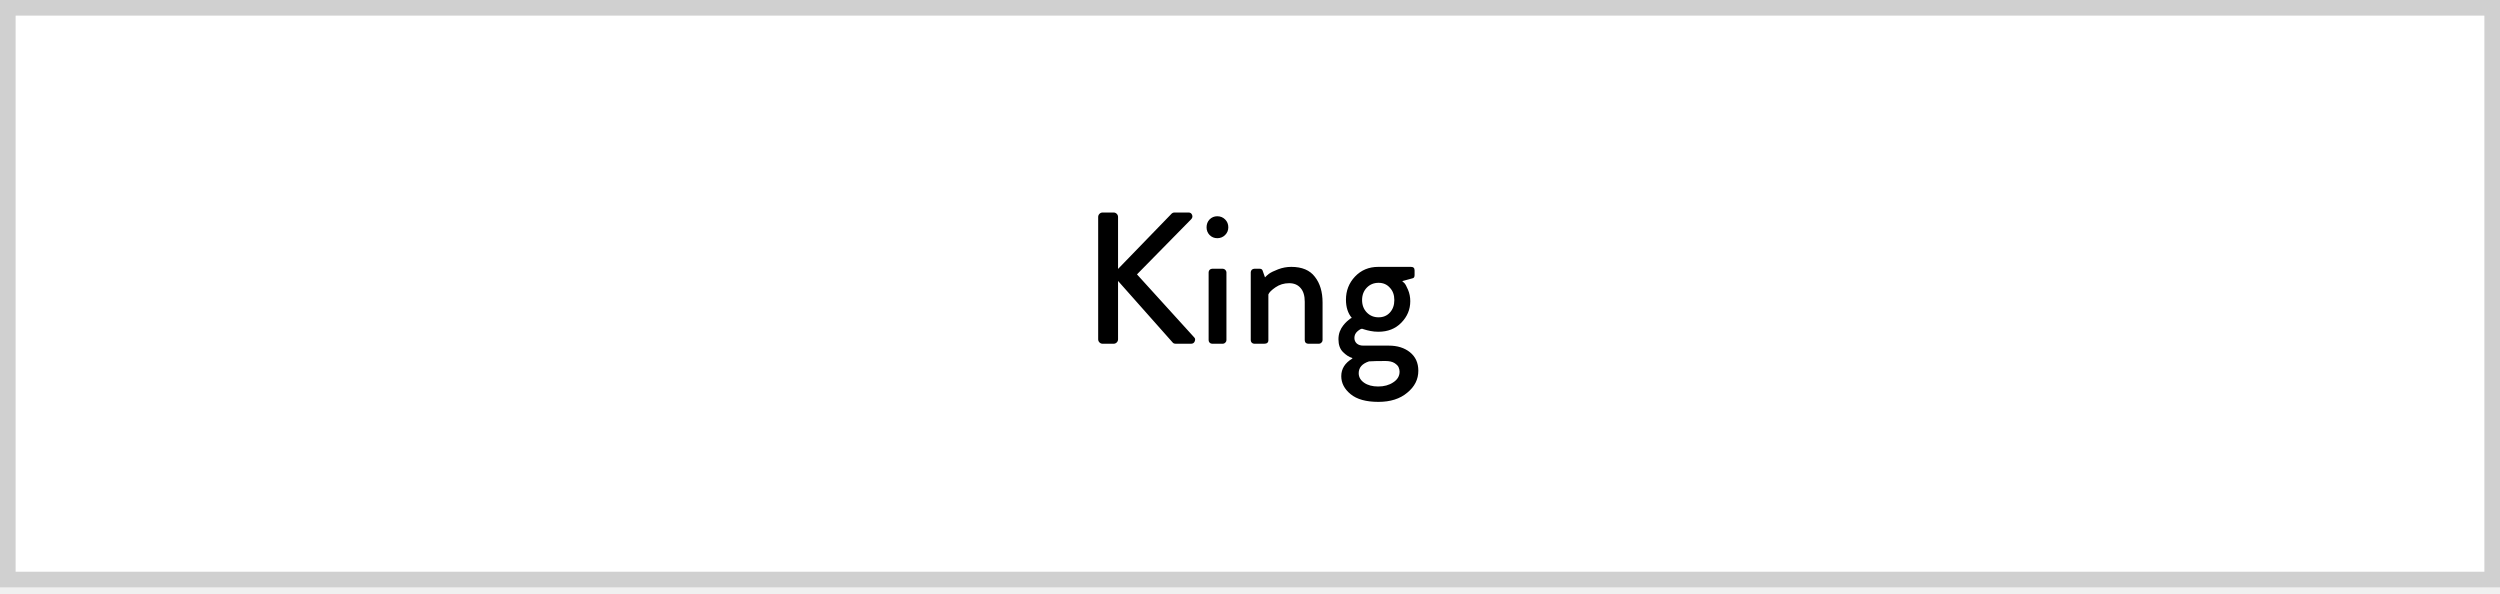
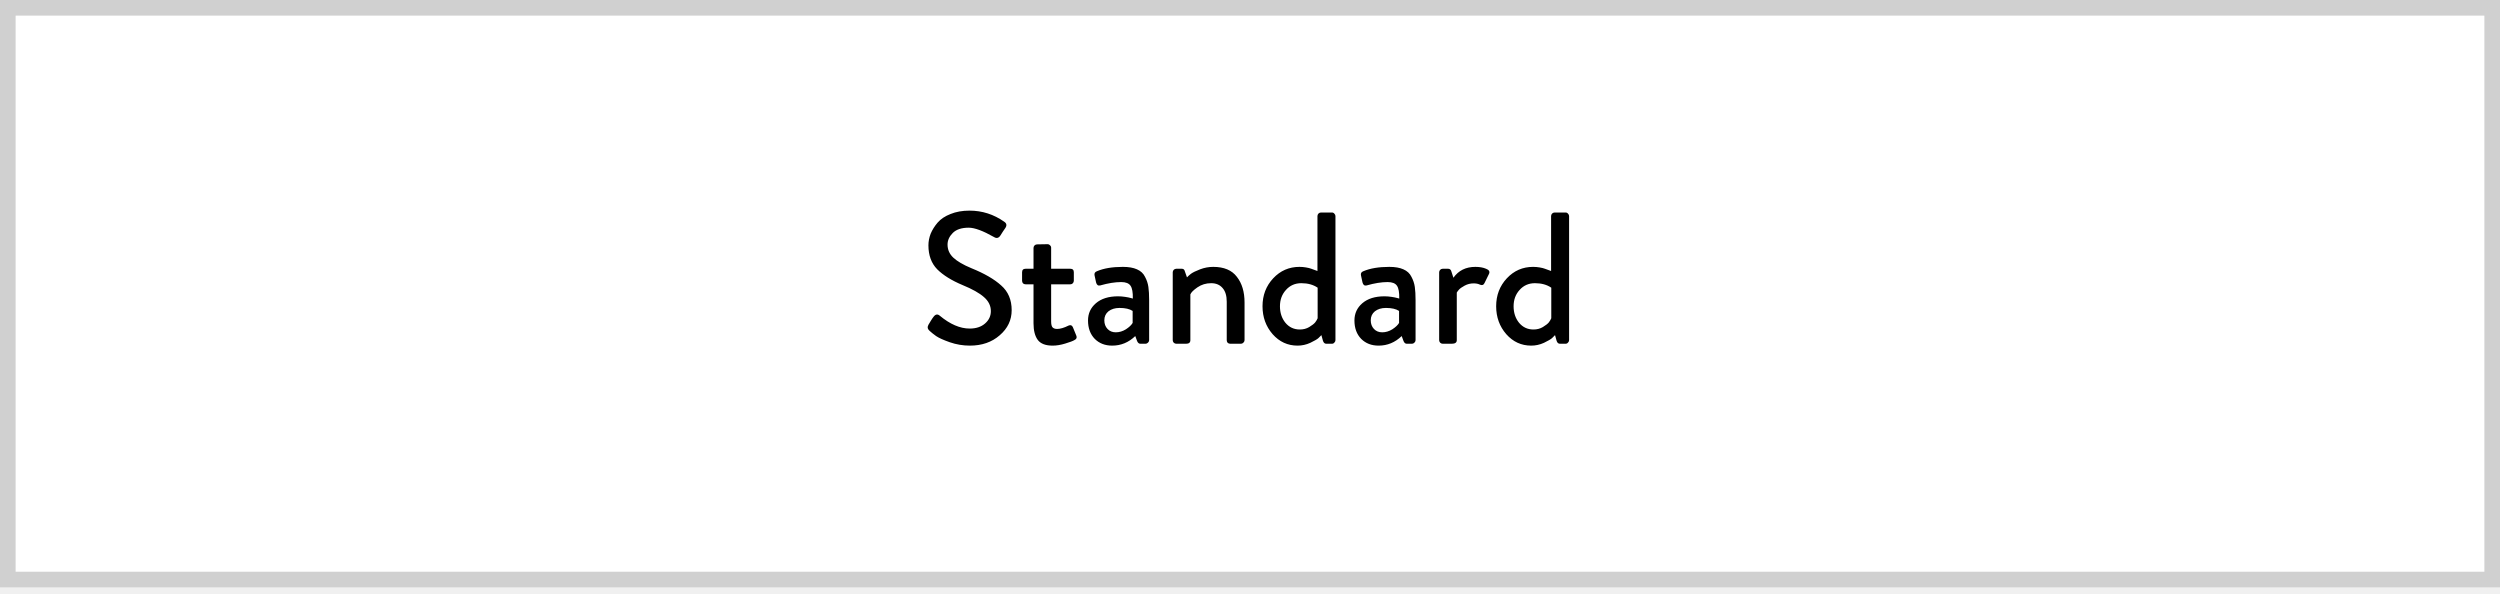
<svg xmlns="http://www.w3.org/2000/svg" width="160" height="38" viewBox="0 0 160 38" fill="none">
  <rect x="0.5" y="0.5" width="159" height="36.59" fill="white" />
  <rect x="0.5" y="0.5" width="159" height="36.59" stroke="#D0D0D0" />
-   <path d="M70.283 21.712V13.888C70.283 13.808 70.311 13.74 70.367 13.684C70.423 13.628 70.491 13.6 70.571 13.6H71.267C71.347 13.6 71.415 13.628 71.471 13.684C71.527 13.74 71.555 13.808 71.555 13.888V17.212L74.939 13.72C75.003 13.64 75.079 13.6 75.167 13.6H76.067C76.179 13.6 76.255 13.652 76.295 13.756C76.335 13.852 76.315 13.944 76.235 14.032L72.767 17.56L76.439 21.604C76.495 21.66 76.503 21.74 76.463 21.844C76.423 21.948 76.343 22 76.223 22H75.263C75.159 22 75.087 21.972 75.047 21.916L71.555 17.98V21.712C71.555 21.792 71.527 21.86 71.471 21.916C71.415 21.972 71.347 22 71.267 22H70.571C70.491 22 70.423 21.972 70.367 21.916C70.311 21.86 70.283 21.792 70.283 21.712ZM77.904 15.244C77.712 15.244 77.548 15.176 77.412 15.04C77.284 14.904 77.22 14.74 77.22 14.548C77.22 14.348 77.284 14.18 77.412 14.044C77.548 13.908 77.712 13.84 77.904 13.84C78.104 13.84 78.272 13.908 78.408 14.044C78.544 14.18 78.612 14.348 78.612 14.548C78.612 14.74 78.544 14.904 78.408 15.04C78.272 15.176 78.104 15.244 77.904 15.244ZM77.352 21.772V17.428C77.352 17.372 77.372 17.32 77.412 17.272C77.46 17.224 77.516 17.2 77.58 17.2H78.264C78.32 17.2 78.372 17.224 78.42 17.272C78.468 17.32 78.492 17.372 78.492 17.428V21.772C78.492 21.828 78.468 21.88 78.42 21.928C78.372 21.976 78.32 22 78.264 22H77.58C77.516 22 77.46 21.976 77.412 21.928C77.372 21.88 77.352 21.828 77.352 21.772ZM80.048 21.772V17.428C80.048 17.372 80.068 17.32 80.108 17.272C80.156 17.224 80.212 17.2 80.276 17.2H80.624C80.728 17.2 80.792 17.248 80.816 17.344L80.96 17.752C81.016 17.688 81.1 17.612 81.212 17.524C81.332 17.436 81.528 17.34 81.8 17.236C82.072 17.132 82.352 17.08 82.64 17.08C83.328 17.08 83.832 17.292 84.152 17.716C84.48 18.132 84.644 18.68 84.644 19.36V21.772C84.644 21.828 84.62 21.88 84.572 21.928C84.524 21.976 84.472 22 84.416 22H83.732C83.668 22 83.612 21.98 83.564 21.94C83.524 21.892 83.504 21.836 83.504 21.772V19.312C83.504 18.928 83.416 18.636 83.24 18.436C83.064 18.228 82.82 18.124 82.508 18.124C82.18 18.124 81.888 18.212 81.632 18.388C81.376 18.564 81.224 18.716 81.176 18.844V21.772C81.176 21.924 81.084 22 80.9 22H80.276C80.212 22 80.156 21.976 80.108 21.928C80.068 21.88 80.048 21.828 80.048 21.772ZM85.661 21.712C85.661 21.536 85.689 21.372 85.745 21.22C85.809 21.06 85.881 20.932 85.961 20.836C86.041 20.732 86.121 20.644 86.201 20.572C86.289 20.492 86.361 20.432 86.417 20.392L86.513 20.344C86.265 20.048 86.141 19.66 86.141 19.18C86.141 18.604 86.333 18.112 86.717 17.704C87.109 17.288 87.605 17.08 88.205 17.08H90.305C90.457 17.08 90.533 17.156 90.533 17.308V17.608C90.533 17.728 90.489 17.796 90.401 17.812L89.741 17.992C89.781 18.024 89.829 18.068 89.885 18.124C89.941 18.18 90.017 18.32 90.113 18.544C90.209 18.768 90.257 19.012 90.257 19.276C90.257 19.804 90.065 20.264 89.681 20.656C89.305 21.04 88.817 21.232 88.217 21.232C88.041 21.232 87.873 21.216 87.713 21.184C87.553 21.152 87.425 21.12 87.329 21.088C87.241 21.056 87.189 21.04 87.173 21.04C87.101 21.04 87.001 21.096 86.873 21.208C86.745 21.32 86.681 21.46 86.681 21.628C86.681 21.772 86.733 21.892 86.837 21.988C86.941 22.076 87.081 22.12 87.257 22.12H88.889C89.433 22.12 89.881 22.26 90.233 22.54C90.593 22.828 90.773 23.224 90.773 23.728C90.773 24.28 90.537 24.748 90.065 25.132C89.601 25.524 88.985 25.72 88.217 25.72C87.433 25.72 86.841 25.556 86.441 25.228C86.041 24.9 85.841 24.516 85.841 24.076C85.841 23.604 86.077 23.228 86.549 22.948V22.912C86.349 22.856 86.149 22.728 85.949 22.528C85.757 22.336 85.661 22.064 85.661 21.712ZM88.229 20.308C88.525 20.308 88.765 20.208 88.949 20.008C89.141 19.8 89.237 19.532 89.237 19.204C89.237 18.876 89.141 18.612 88.949 18.412C88.765 18.204 88.525 18.1 88.229 18.1C87.925 18.1 87.673 18.204 87.473 18.412C87.273 18.62 87.173 18.884 87.173 19.204C87.173 19.524 87.273 19.788 87.473 19.996C87.673 20.204 87.925 20.308 88.229 20.308ZM86.957 23.884C86.957 24.132 87.073 24.336 87.305 24.496C87.537 24.656 87.837 24.736 88.205 24.736C88.581 24.736 88.901 24.648 89.165 24.472C89.437 24.296 89.573 24.068 89.573 23.788C89.573 23.7 89.553 23.608 89.513 23.512C89.481 23.424 89.393 23.332 89.249 23.236C89.105 23.148 88.913 23.104 88.673 23.104C88.201 23.104 87.849 23.112 87.617 23.128C87.177 23.272 86.957 23.524 86.957 23.884Z" fill="black" />
+   <path d="M59.491 21.172C59.363 21.06 59.339 20.932 59.419 20.788C59.451 20.74 59.499 20.66 59.563 20.548C59.635 20.428 59.691 20.344 59.731 20.296C59.859 20.112 59.995 20.08 60.139 20.2C60.803 20.752 61.443 21.028 62.059 21.028C62.467 21.028 62.795 20.92 63.043 20.704C63.291 20.488 63.415 20.224 63.415 19.912C63.415 19.568 63.267 19.268 62.971 19.012C62.683 18.756 62.227 18.5 61.603 18.244C60.899 17.948 60.359 17.612 59.983 17.236C59.607 16.852 59.419 16.34 59.419 15.7C59.419 15.452 59.467 15.204 59.563 14.956C59.667 14.708 59.815 14.472 60.007 14.248C60.207 14.016 60.483 13.832 60.835 13.696C61.187 13.552 61.591 13.48 62.047 13.48C62.855 13.48 63.595 13.716 64.267 14.188C64.427 14.292 64.451 14.428 64.339 14.596C64.307 14.644 64.255 14.72 64.183 14.824C64.119 14.928 64.071 15.004 64.039 15.052C63.927 15.236 63.787 15.276 63.619 15.172C62.915 14.772 62.375 14.572 61.999 14.572C61.543 14.572 61.203 14.684 60.979 14.908C60.755 15.132 60.643 15.38 60.643 15.652C60.643 15.98 60.767 16.26 61.015 16.492C61.263 16.724 61.647 16.948 62.167 17.164C62.999 17.5 63.635 17.868 64.075 18.268C64.523 18.66 64.747 19.188 64.747 19.852C64.747 20.484 64.491 21.02 63.979 21.46C63.475 21.9 62.839 22.12 62.071 22.12C61.631 22.12 61.203 22.048 60.787 21.904C60.379 21.76 60.087 21.628 59.911 21.508C59.743 21.388 59.603 21.276 59.491 21.172ZM66.145 20.692V18.196H65.641C65.577 18.196 65.521 18.176 65.473 18.136C65.433 18.088 65.413 18.032 65.413 17.968V17.428C65.413 17.276 65.489 17.2 65.641 17.2H66.145V15.868C66.145 15.812 66.165 15.76 66.205 15.712C66.253 15.664 66.309 15.64 66.373 15.64L67.057 15.628C67.113 15.628 67.161 15.652 67.201 15.7C67.249 15.74 67.273 15.792 67.273 15.856V17.2H68.497C68.649 17.2 68.725 17.276 68.725 17.428V17.968C68.725 18.032 68.701 18.088 68.653 18.136C68.613 18.176 68.561 18.196 68.497 18.196H67.273V20.572C67.273 20.764 67.305 20.892 67.369 20.956C67.433 21.02 67.529 21.052 67.657 21.052C67.857 21.052 68.101 20.98 68.389 20.836C68.517 20.78 68.609 20.816 68.665 20.944L68.881 21.472C68.937 21.6 68.901 21.696 68.773 21.76C68.669 21.824 68.469 21.9 68.173 21.988C67.885 22.076 67.617 22.12 67.369 22.12C66.921 22.12 66.605 22 66.421 21.76C66.237 21.512 66.145 21.156 66.145 20.692ZM69.633 20.512C69.633 20.064 69.801 19.696 70.137 19.408C70.481 19.112 70.953 18.964 71.553 18.964C71.705 18.964 71.857 18.976 72.009 19C72.169 19.024 72.289 19.048 72.369 19.072L72.501 19.108C72.509 18.716 72.461 18.444 72.357 18.292C72.253 18.132 72.053 18.052 71.757 18.052C71.365 18.052 70.917 18.124 70.413 18.268C70.277 18.3 70.189 18.236 70.149 18.076L70.053 17.632C70.021 17.496 70.073 17.404 70.209 17.356C70.641 17.172 71.193 17.08 71.865 17.08C72.233 17.08 72.533 17.132 72.765 17.236C73.005 17.34 73.177 17.5 73.281 17.716C73.393 17.924 73.465 18.14 73.497 18.364C73.529 18.588 73.545 18.872 73.545 19.216V21.772C73.545 21.828 73.521 21.88 73.473 21.928C73.425 21.976 73.373 22 73.317 22H72.981C72.893 22 72.825 21.944 72.777 21.832L72.657 21.508C72.233 21.916 71.741 22.12 71.181 22.12C70.725 22.12 70.353 21.976 70.065 21.688C69.777 21.392 69.633 21 69.633 20.512ZM70.677 20.5C70.677 20.724 70.745 20.908 70.881 21.052C71.017 21.196 71.193 21.268 71.409 21.268C71.633 21.268 71.849 21.204 72.057 21.076C72.265 20.94 72.409 20.804 72.489 20.668V19.9C72.297 19.772 72.017 19.708 71.649 19.708C71.361 19.708 71.125 19.78 70.941 19.924C70.765 20.068 70.677 20.26 70.677 20.5ZM75.055 21.772V17.428C75.055 17.372 75.075 17.32 75.115 17.272C75.163 17.224 75.219 17.2 75.283 17.2H75.631C75.735 17.2 75.799 17.248 75.823 17.344L75.967 17.752C76.023 17.688 76.107 17.612 76.219 17.524C76.339 17.436 76.535 17.34 76.807 17.236C77.079 17.132 77.359 17.08 77.647 17.08C78.335 17.08 78.839 17.292 79.159 17.716C79.487 18.132 79.651 18.68 79.651 19.36V21.772C79.651 21.828 79.627 21.88 79.579 21.928C79.531 21.976 79.479 22 79.423 22H78.739C78.675 22 78.619 21.98 78.571 21.94C78.531 21.892 78.511 21.836 78.511 21.772V19.312C78.511 18.928 78.423 18.636 78.247 18.436C78.071 18.228 77.827 18.124 77.515 18.124C77.187 18.124 76.895 18.212 76.639 18.388C76.383 18.564 76.231 18.716 76.183 18.844V21.772C76.183 21.924 76.091 22 75.907 22H75.283C75.219 22 75.163 21.976 75.115 21.928C75.075 21.88 75.055 21.828 75.055 21.772ZM80.801 19.6C80.801 18.896 81.029 18.3 81.485 17.812C81.941 17.324 82.501 17.08 83.165 17.08C83.309 17.08 83.449 17.092 83.585 17.116C83.729 17.14 83.841 17.168 83.921 17.2C84.001 17.224 84.089 17.256 84.185 17.296L84.317 17.344V13.828C84.317 13.772 84.337 13.72 84.377 13.672C84.425 13.624 84.481 13.6 84.545 13.6H85.241C85.305 13.6 85.357 13.624 85.397 13.672C85.445 13.72 85.469 13.772 85.469 13.828V21.772C85.469 21.828 85.445 21.88 85.397 21.928C85.357 21.976 85.305 22 85.241 22H84.881C84.777 22 84.705 21.932 84.665 21.796L84.569 21.448C84.529 21.496 84.465 21.56 84.377 21.64C84.297 21.712 84.125 21.812 83.861 21.94C83.597 22.06 83.325 22.12 83.045 22.12C82.413 22.12 81.881 21.876 81.449 21.388C81.017 20.892 80.801 20.296 80.801 19.6ZM82.301 18.556C82.045 18.836 81.917 19.184 81.917 19.6C81.917 20.016 82.033 20.368 82.265 20.656C82.505 20.944 82.813 21.088 83.189 21.088C83.413 21.088 83.613 21.036 83.789 20.932C83.973 20.82 84.101 20.72 84.173 20.632C84.245 20.536 84.297 20.448 84.329 20.368V18.412C84.049 18.22 83.701 18.124 83.285 18.124C82.885 18.124 82.557 18.268 82.301 18.556ZM86.684 20.512C86.684 20.064 86.852 19.696 87.188 19.408C87.532 19.112 88.004 18.964 88.604 18.964C88.756 18.964 88.908 18.976 89.06 19C89.22 19.024 89.34 19.048 89.42 19.072L89.552 19.108C89.56 18.716 89.512 18.444 89.408 18.292C89.304 18.132 89.104 18.052 88.808 18.052C88.416 18.052 87.968 18.124 87.464 18.268C87.328 18.3 87.24 18.236 87.2 18.076L87.104 17.632C87.072 17.496 87.124 17.404 87.26 17.356C87.692 17.172 88.244 17.08 88.916 17.08C89.284 17.08 89.584 17.132 89.816 17.236C90.056 17.34 90.228 17.5 90.332 17.716C90.444 17.924 90.516 18.14 90.548 18.364C90.58 18.588 90.596 18.872 90.596 19.216V21.772C90.596 21.828 90.572 21.88 90.524 21.928C90.476 21.976 90.424 22 90.368 22H90.032C89.944 22 89.876 21.944 89.828 21.832L89.708 21.508C89.284 21.916 88.792 22.12 88.232 22.12C87.776 22.12 87.404 21.976 87.116 21.688C86.828 21.392 86.684 21 86.684 20.512ZM87.728 20.5C87.728 20.724 87.796 20.908 87.932 21.052C88.068 21.196 88.244 21.268 88.46 21.268C88.684 21.268 88.9 21.204 89.108 21.076C89.316 20.94 89.46 20.804 89.54 20.668V19.9C89.348 19.772 89.068 19.708 88.7 19.708C88.412 19.708 88.176 19.78 87.992 19.924C87.816 20.068 87.728 20.26 87.728 20.5ZM92.106 21.772V17.428C92.106 17.372 92.126 17.32 92.166 17.272C92.214 17.224 92.27 17.2 92.334 17.2H92.682C92.786 17.2 92.854 17.256 92.886 17.368L93.018 17.776C93.346 17.312 93.814 17.08 94.422 17.08C94.694 17.08 94.922 17.12 95.106 17.2C95.298 17.272 95.362 17.38 95.298 17.524L95.01 18.112C94.954 18.24 94.858 18.276 94.722 18.22C94.61 18.164 94.474 18.136 94.314 18.136C94.106 18.136 93.914 18.184 93.738 18.28C93.562 18.376 93.442 18.46 93.378 18.532C93.314 18.604 93.266 18.668 93.234 18.724V21.772C93.234 21.924 93.126 22 92.91 22H92.334C92.27 22 92.214 21.976 92.166 21.928C92.126 21.88 92.106 21.828 92.106 21.772ZM95.754 19.6C95.754 18.896 95.982 18.3 96.438 17.812C96.894 17.324 97.454 17.08 98.118 17.08C98.262 17.08 98.402 17.092 98.538 17.116C98.682 17.14 98.794 17.168 98.874 17.2C98.954 17.224 99.042 17.256 99.138 17.296L99.27 17.344V13.828C99.27 13.772 99.29 13.72 99.33 13.672C99.378 13.624 99.434 13.6 99.498 13.6H100.194C100.258 13.6 100.31 13.624 100.35 13.672C100.398 13.72 100.422 13.772 100.422 13.828V21.772C100.422 21.828 100.398 21.88 100.35 21.928C100.31 21.976 100.258 22 100.194 22H99.834C99.73 22 99.658 21.932 99.618 21.796L99.522 21.448C99.482 21.496 99.418 21.56 99.33 21.64C99.25 21.712 99.078 21.812 98.814 21.94C98.55 22.06 98.278 22.12 97.998 22.12C97.366 22.12 96.834 21.876 96.402 21.388C95.97 20.892 95.754 20.296 95.754 19.6ZM97.254 18.556C96.998 18.836 96.87 19.184 96.87 19.6C96.87 20.016 96.986 20.368 97.218 20.656C97.458 20.944 97.766 21.088 98.142 21.088C98.366 21.088 98.566 21.036 98.742 20.932C98.926 20.82 99.054 20.72 99.126 20.632C99.198 20.536 99.25 20.448 99.282 20.368V18.412C99.002 18.22 98.654 18.124 98.238 18.124C97.838 18.124 97.51 18.268 97.254 18.556Z" fill="black" />
</svg>
